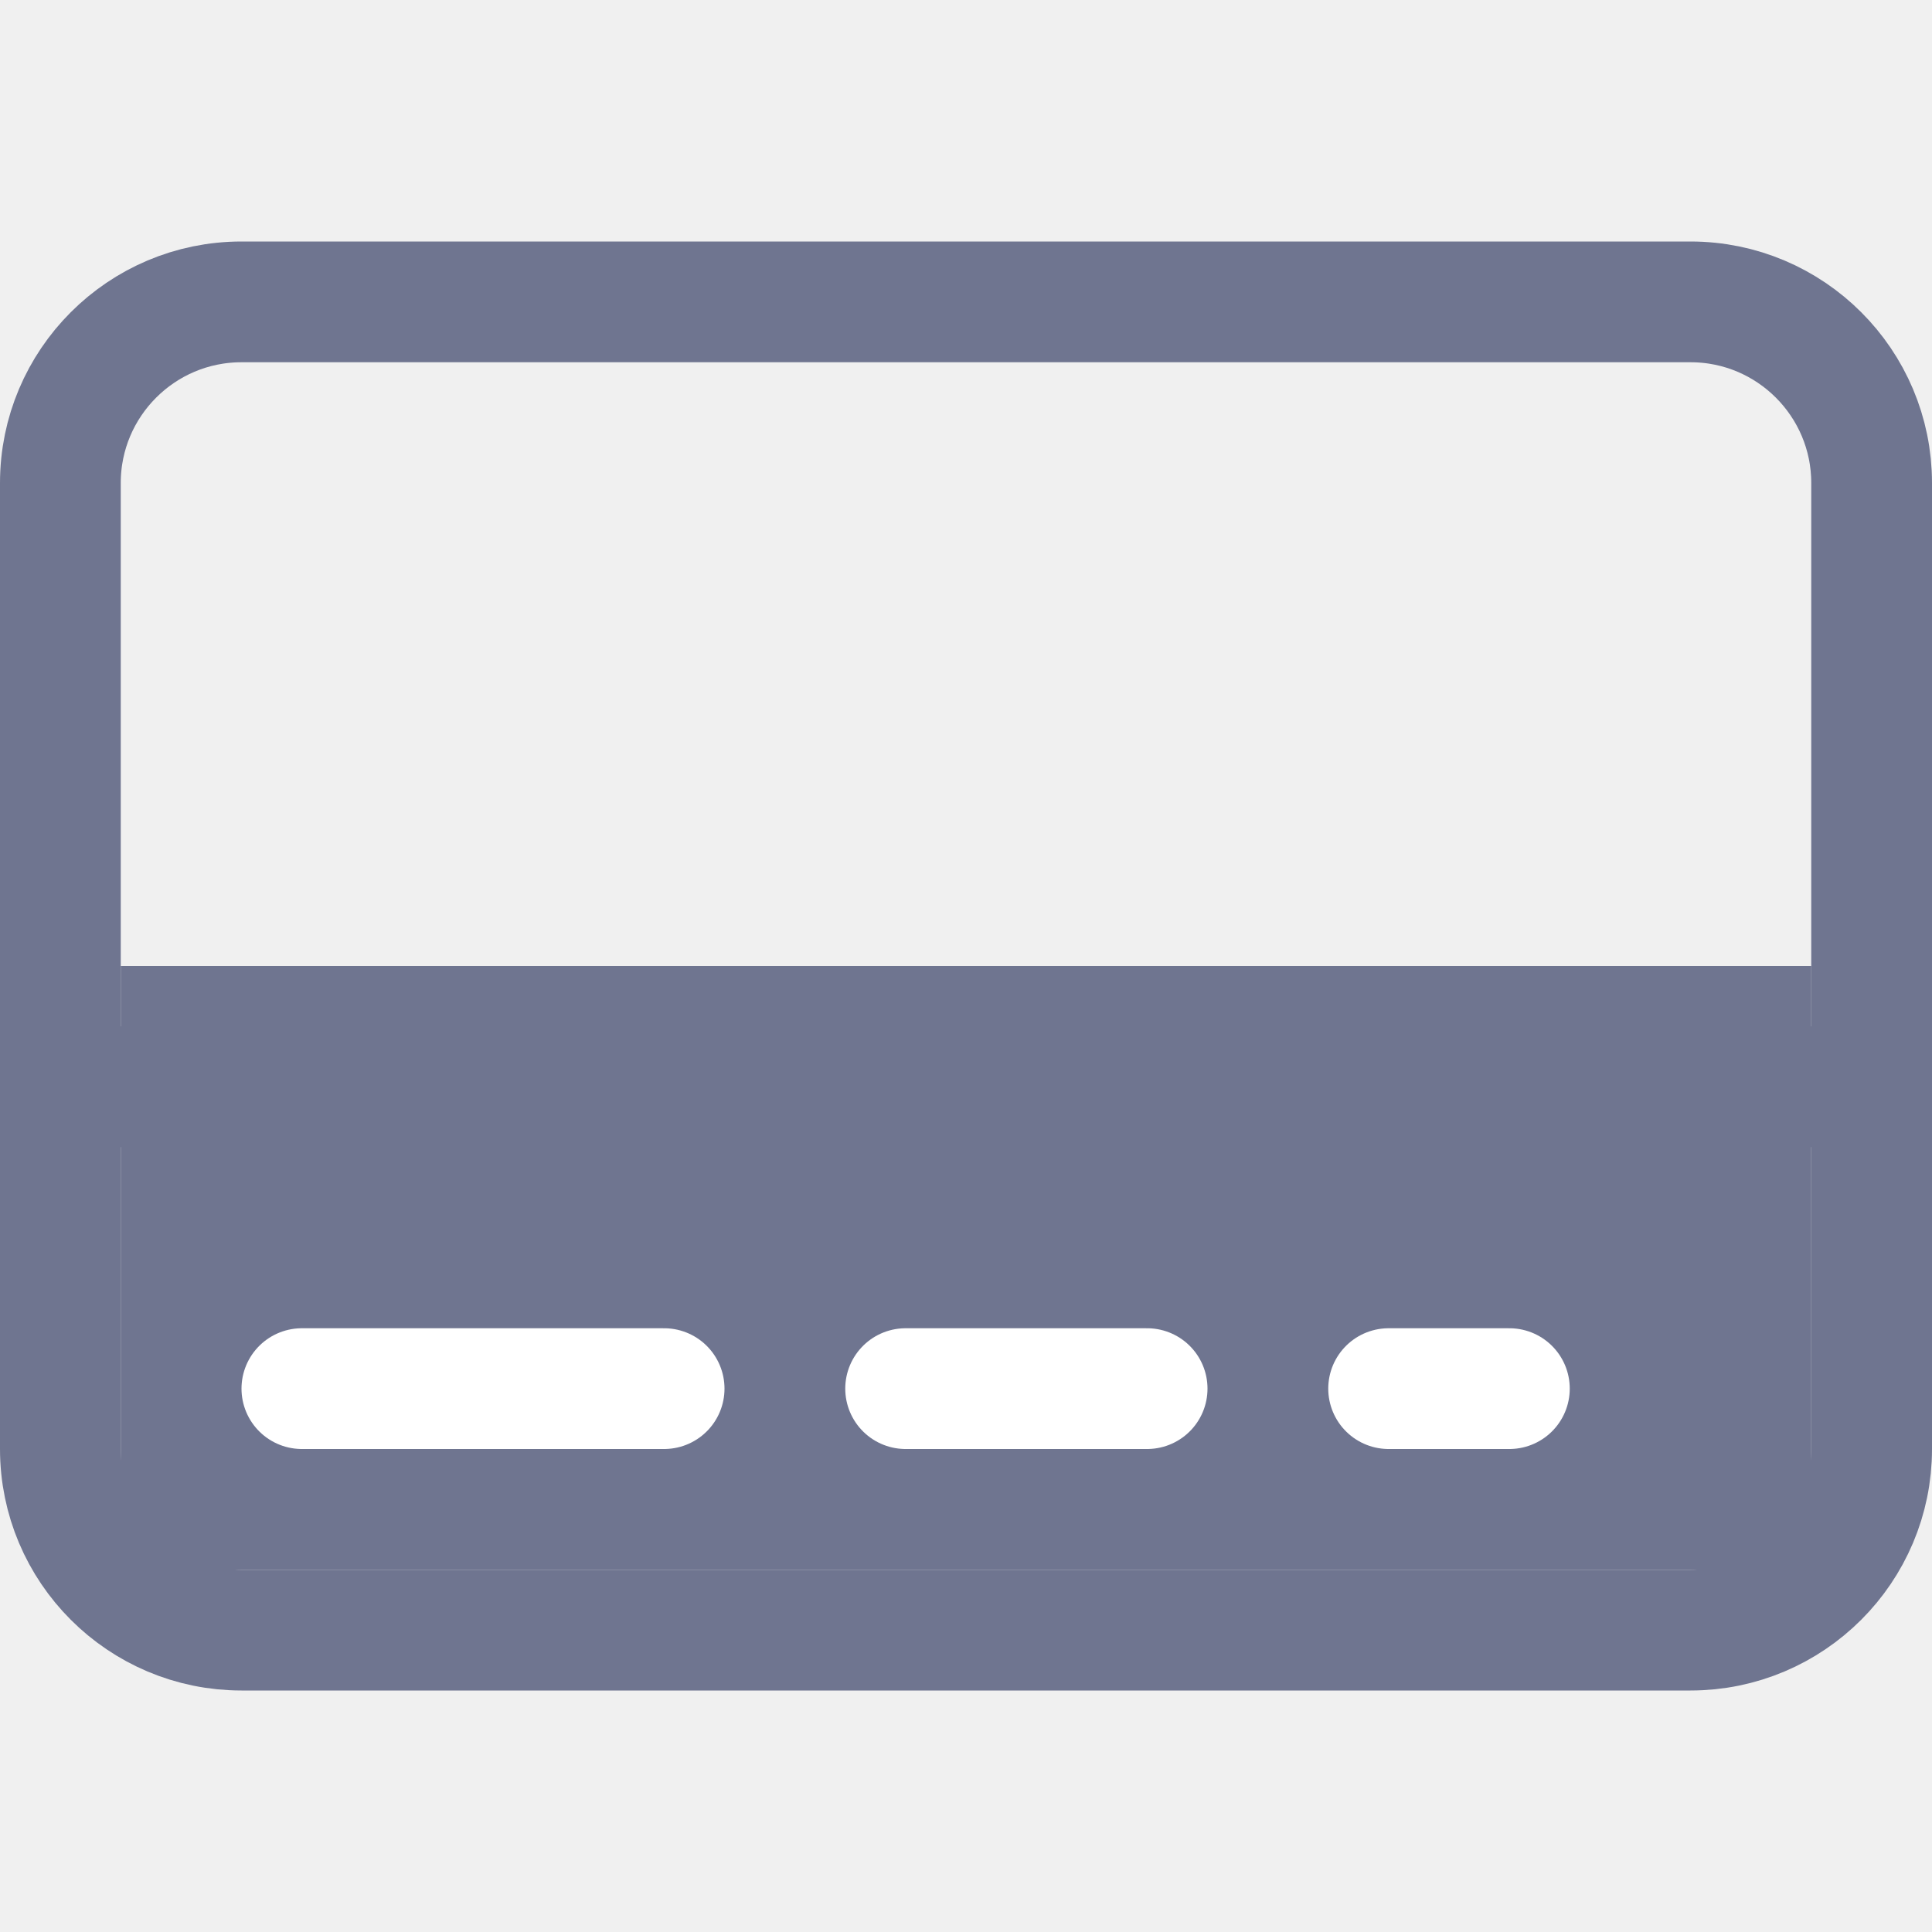
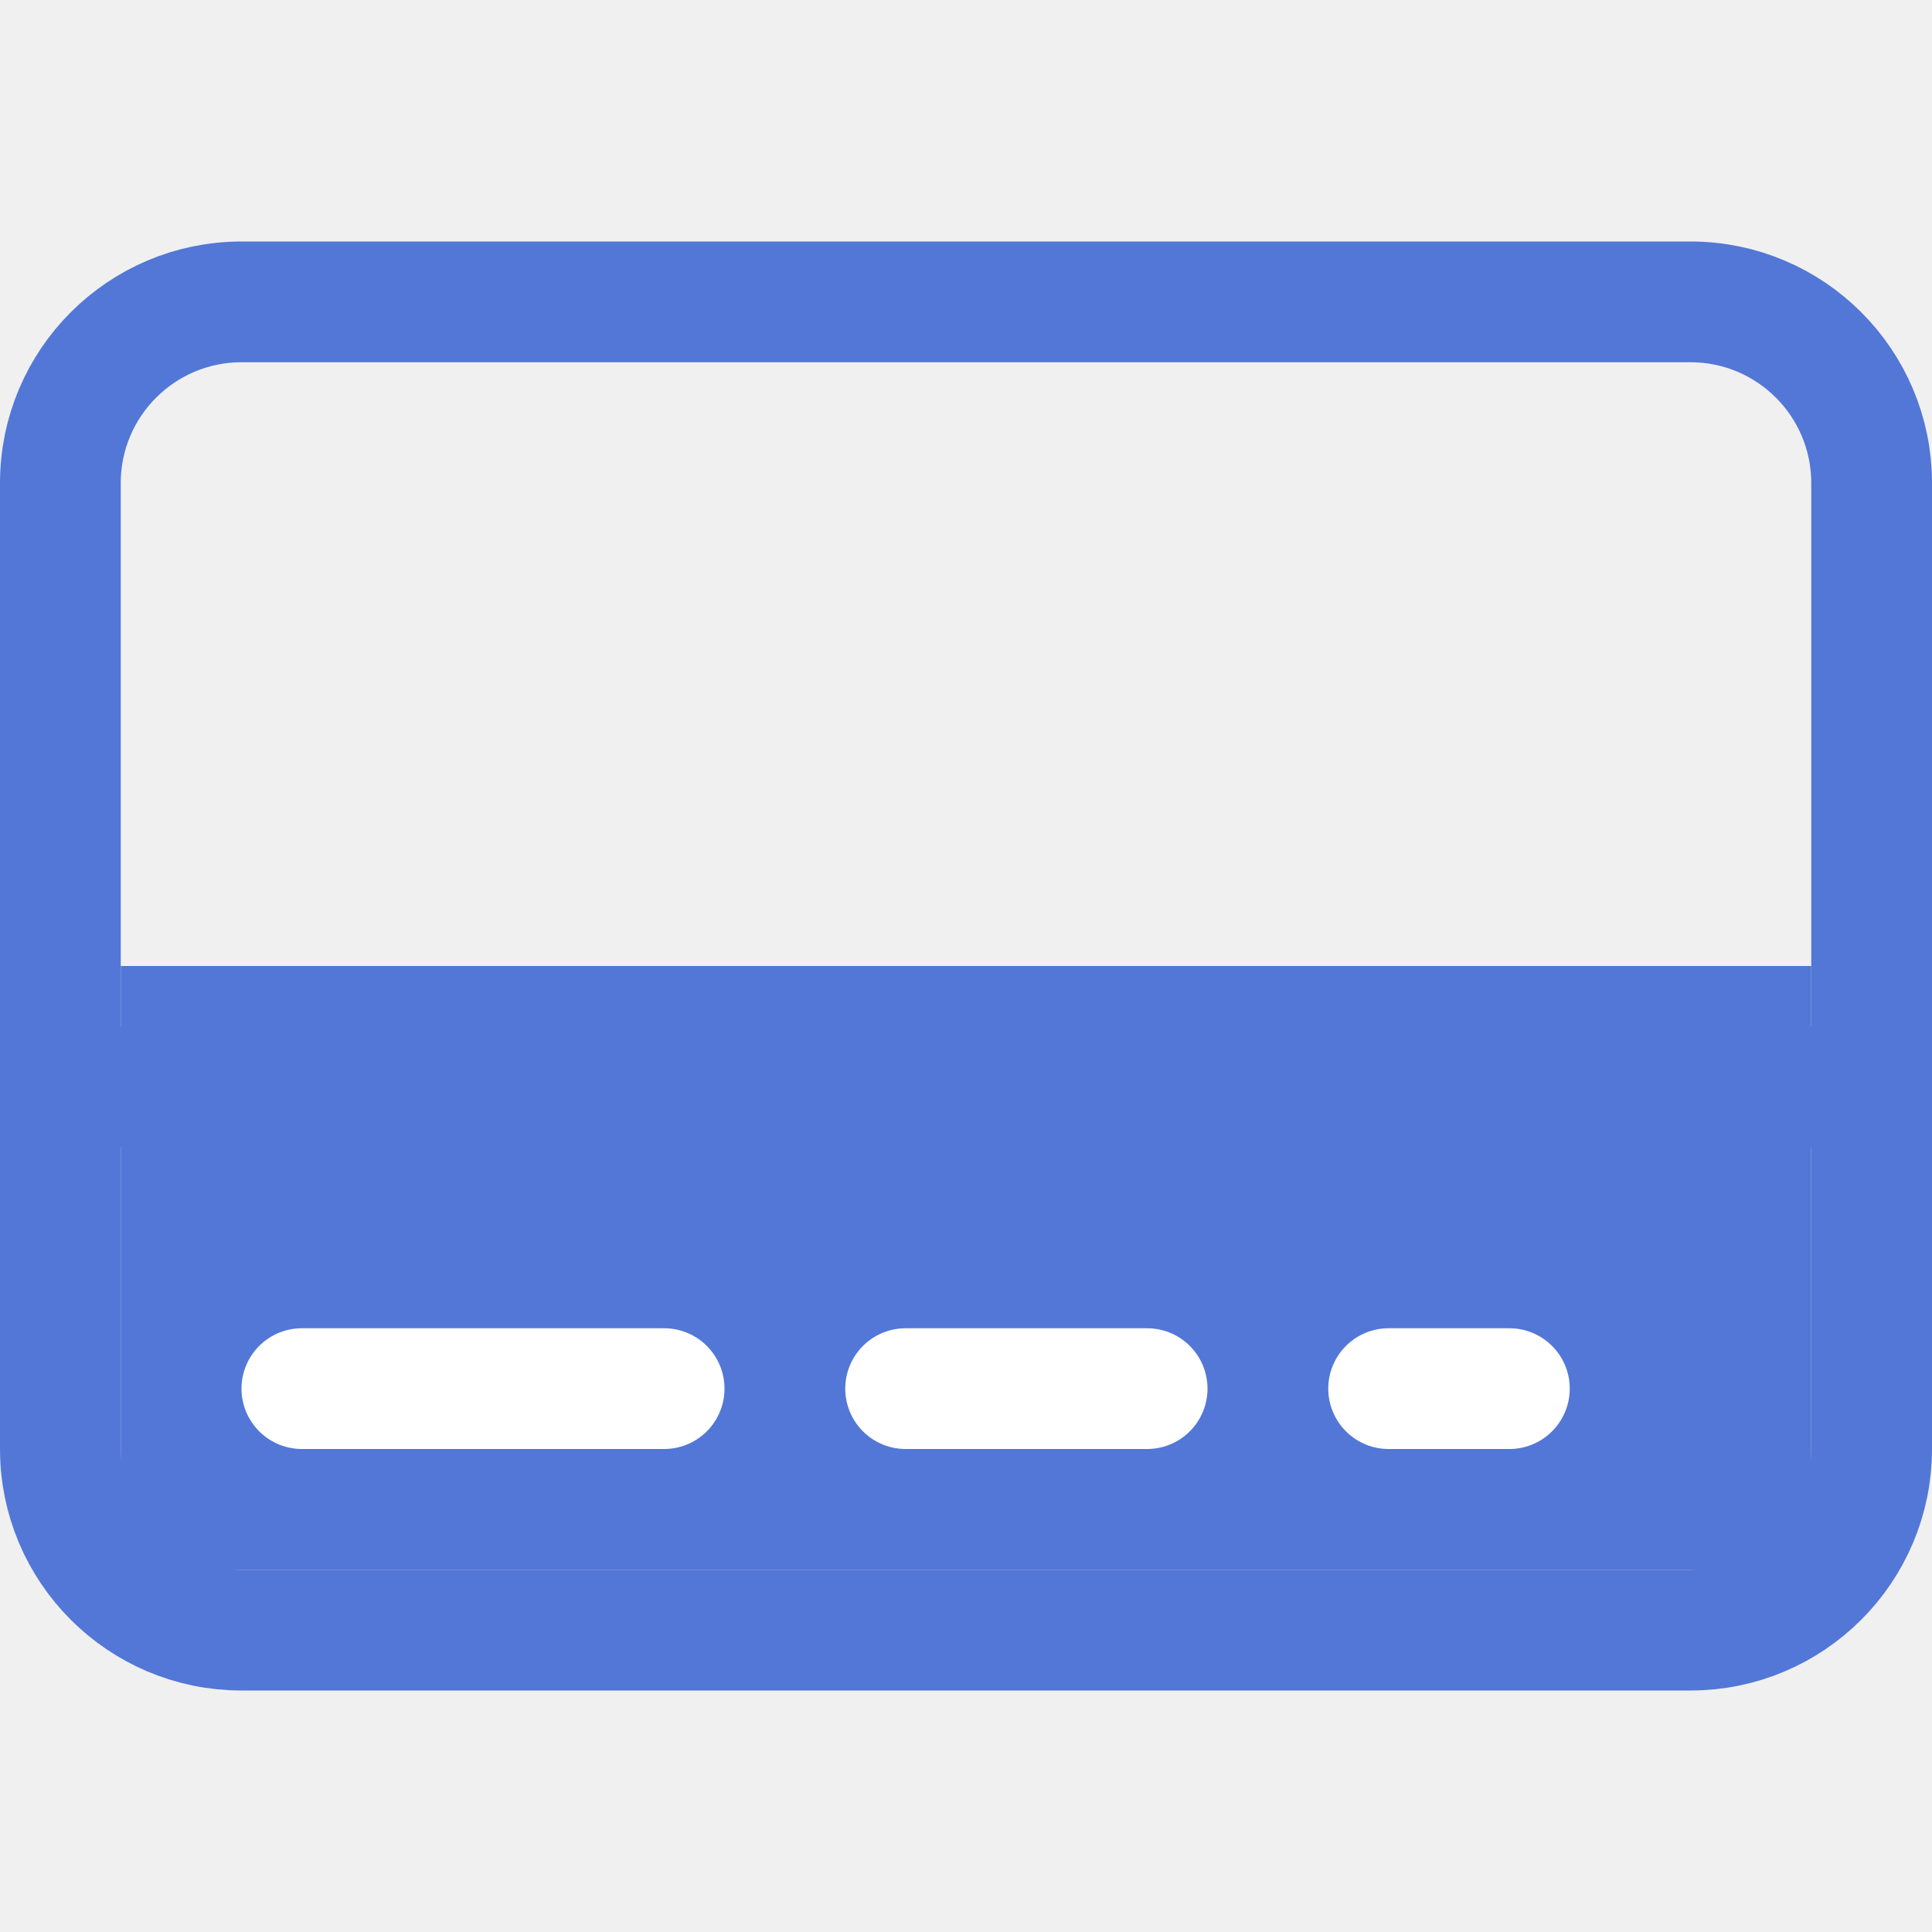
<svg xmlns="http://www.w3.org/2000/svg" width="16" height="16" viewBox="0 0 16 16" fill="none">
-   <path d="M15 9L1 9" stroke="#6F7590" stroke-linecap="round" />
-   <path d="M14 2.5H2C1.172 2.5 0.5 3.172 0.5 4V4.538V12C0.5 12.828 1.172 13.5 2 13.5H14C14.828 13.5 15.5 12.828 15.5 12V4C15.5 3.172 14.828 2.5 14 2.5Z" stroke="#6F7590" stroke-linecap="round" />
-   <path d="M1 13L1 8L15 8L15 13L1 13Z" fill="#6F7590" />
+   <path d="M15 9L1 9" stroke="#5277D7" stroke-linecap="round" />
+   <path d="M14 2.5H2C1.172 2.5 0.5 3.172 0.5 4V4.538V12C0.5 12.828 1.172 13.5 2 13.5H14C14.828 13.5 15.5 12.828 15.5 12V4C15.5 3.172 14.828 2.5 14 2.5Z" stroke="#5277D7" stroke-linecap="round" />
+   <path d="M1 13L1 8L15 8L15 13L1 13Z" fill="#5277D7" />
  <line x1="2.5" y1="11.5" x2="5.5" y2="11.5" stroke="white" stroke-linecap="round" />
  <line x1="7.5" y1="11.5" x2="9.5" y2="11.5" stroke="white" stroke-linecap="round" />
  <line x1="11.5" y1="11.5" x2="12.5" y2="11.5" stroke="white" stroke-linecap="round" />
</svg>
